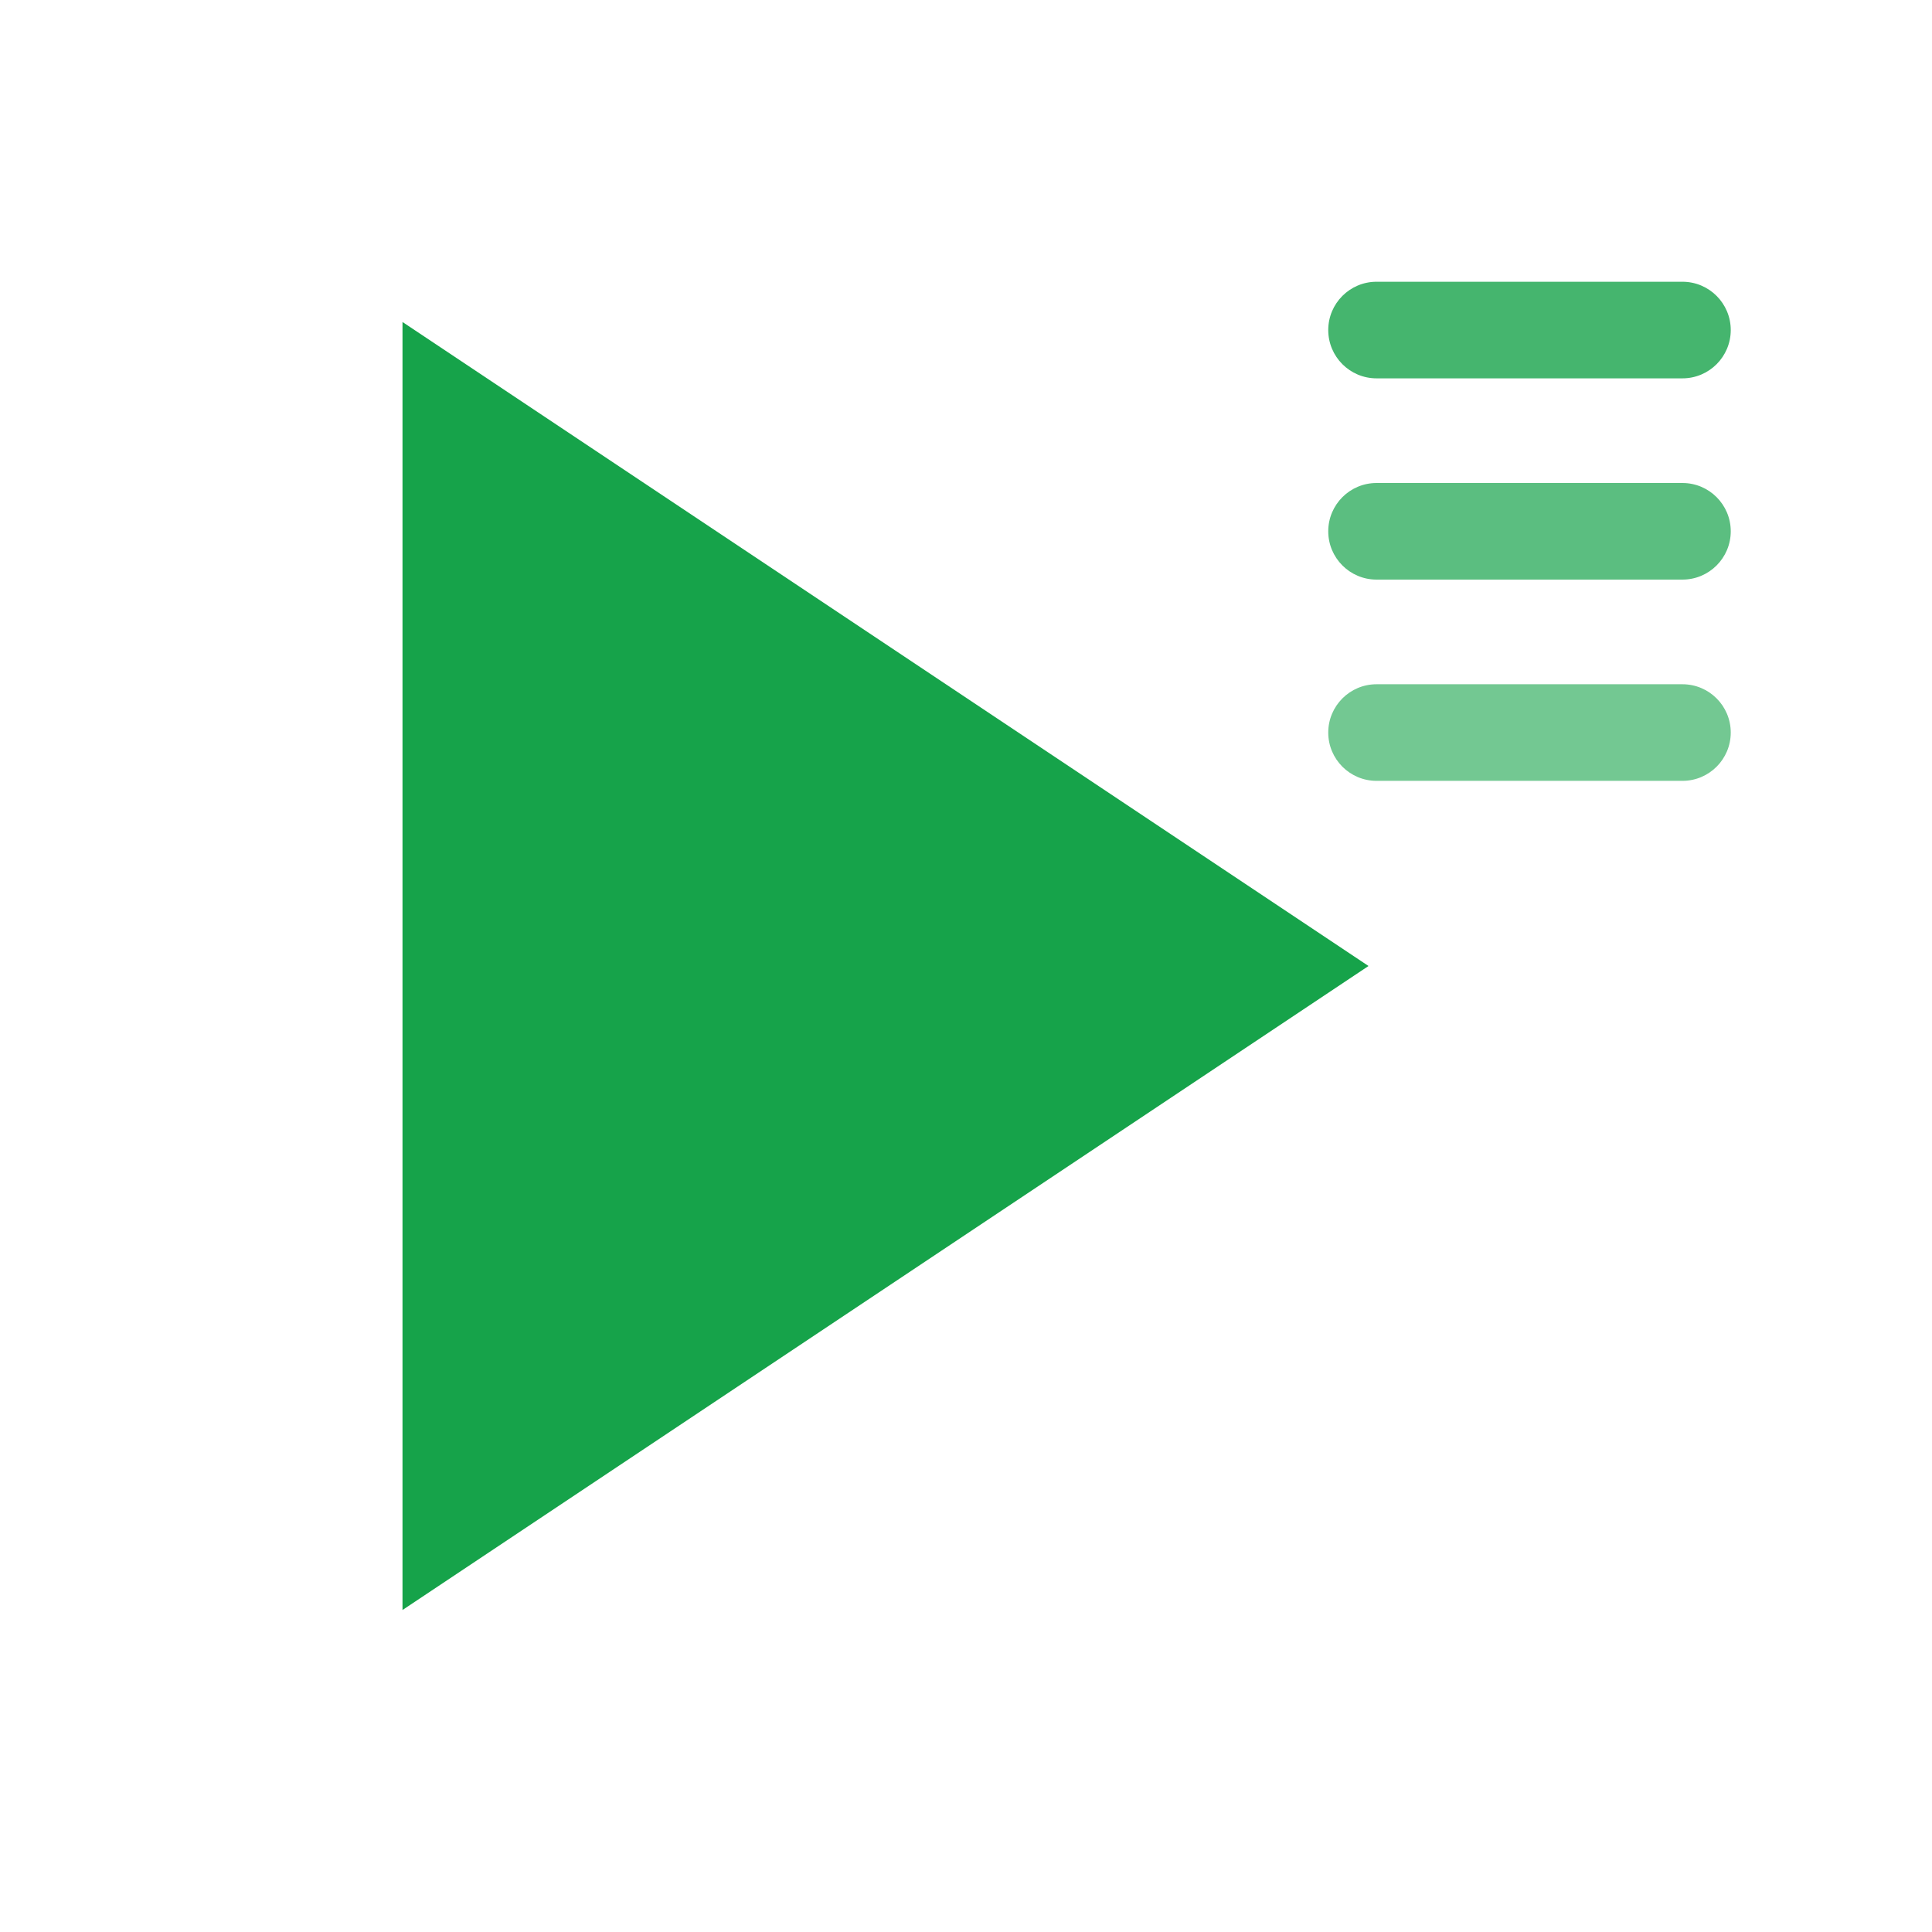
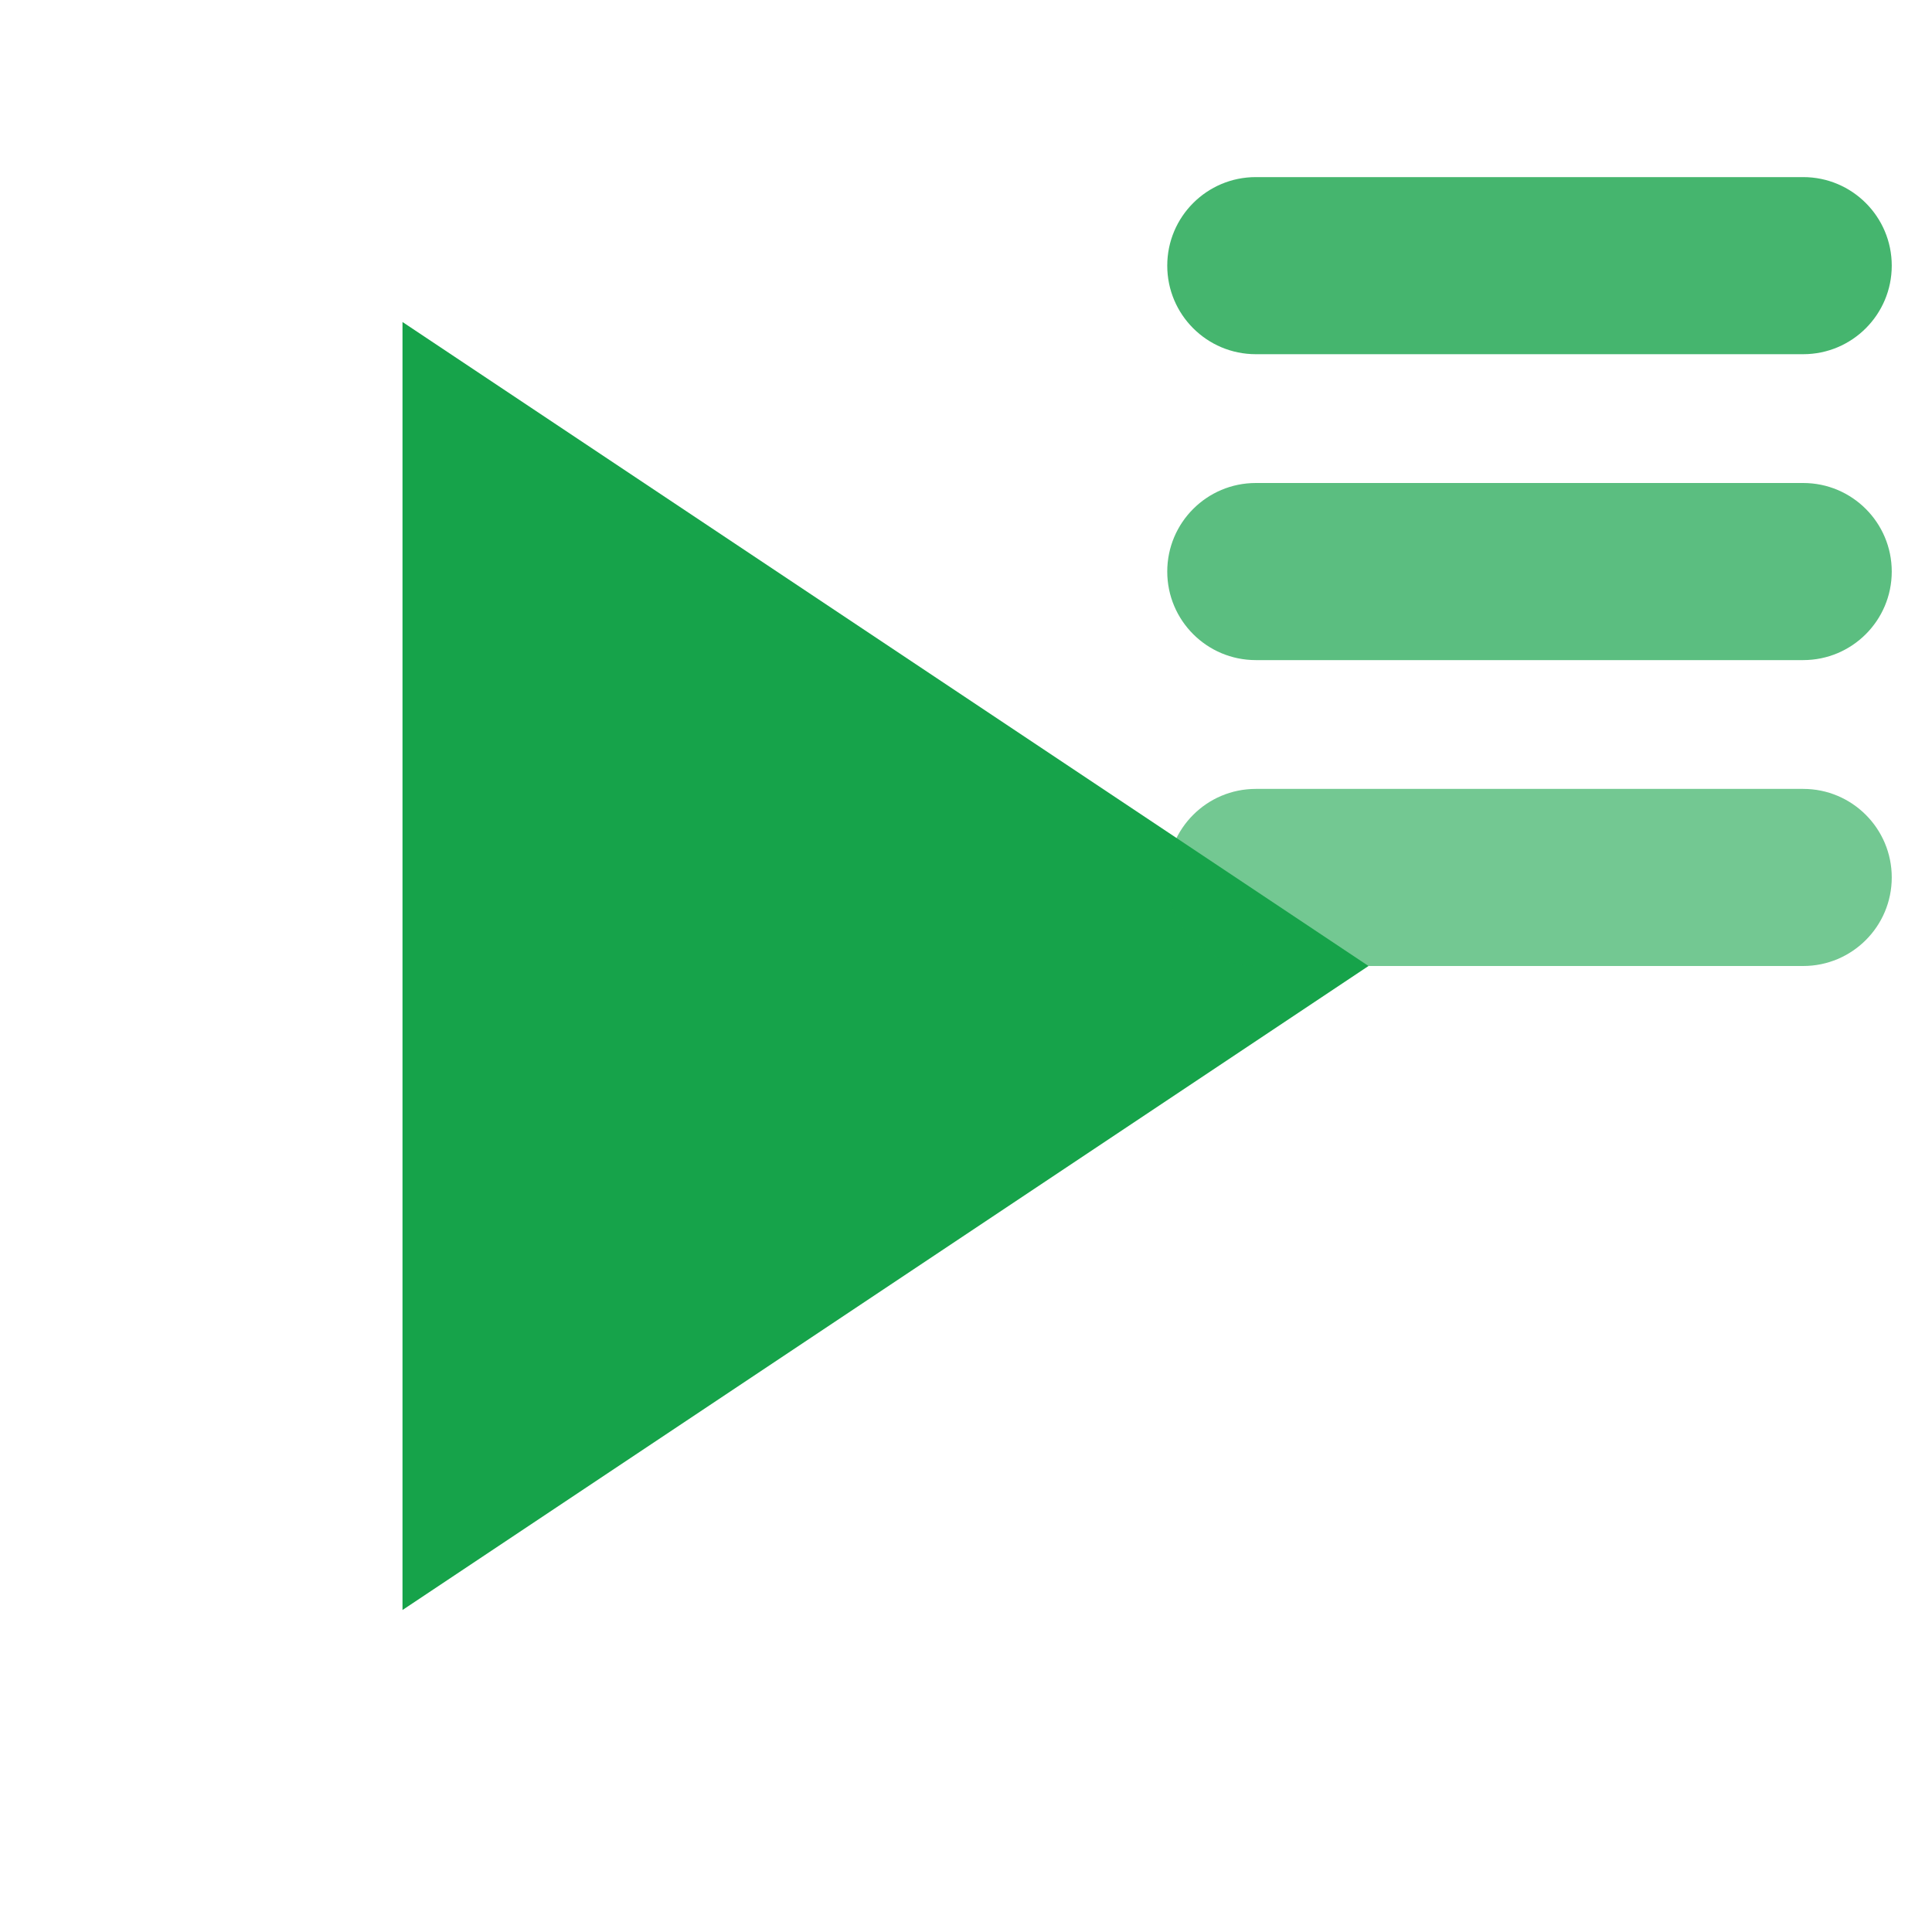
<svg xmlns="http://www.w3.org/2000/svg" width="24" height="24" viewBox="0 0 24 24" fill="none" aria-hidden="true" focusable="false" style="color: #16a34a;">
  <polygon points="5,4 17,12 5,20" fill="currentColor" />
-   <rect x="16.5" y="3.5" width="5" height="1.2" rx="0.6" fill="currentColor" opacity="0.8" />
-   <rect x="16.5" y="6" width="5" height="1.2" rx="0.6" fill="currentColor" opacity="0.7" />
-   <rect x="16.5" y="8.5" width="5" height="1.2" rx="0.6" fill="currentColor" opacity="0.6" />
+   <rect x="14.5" y="2.2" width="9" height="2.2" rx="1.1" fill="currentColor" opacity="0.8" />
+   <rect x="14.5" y="6" width="9" height="2.2" rx="1.1" fill="currentColor" opacity="0.7" />
+   <rect x="14.5" y="9.8" width="9" height="2.2" rx="1.1" fill="currentColor" opacity="0.6" />
</svg>
